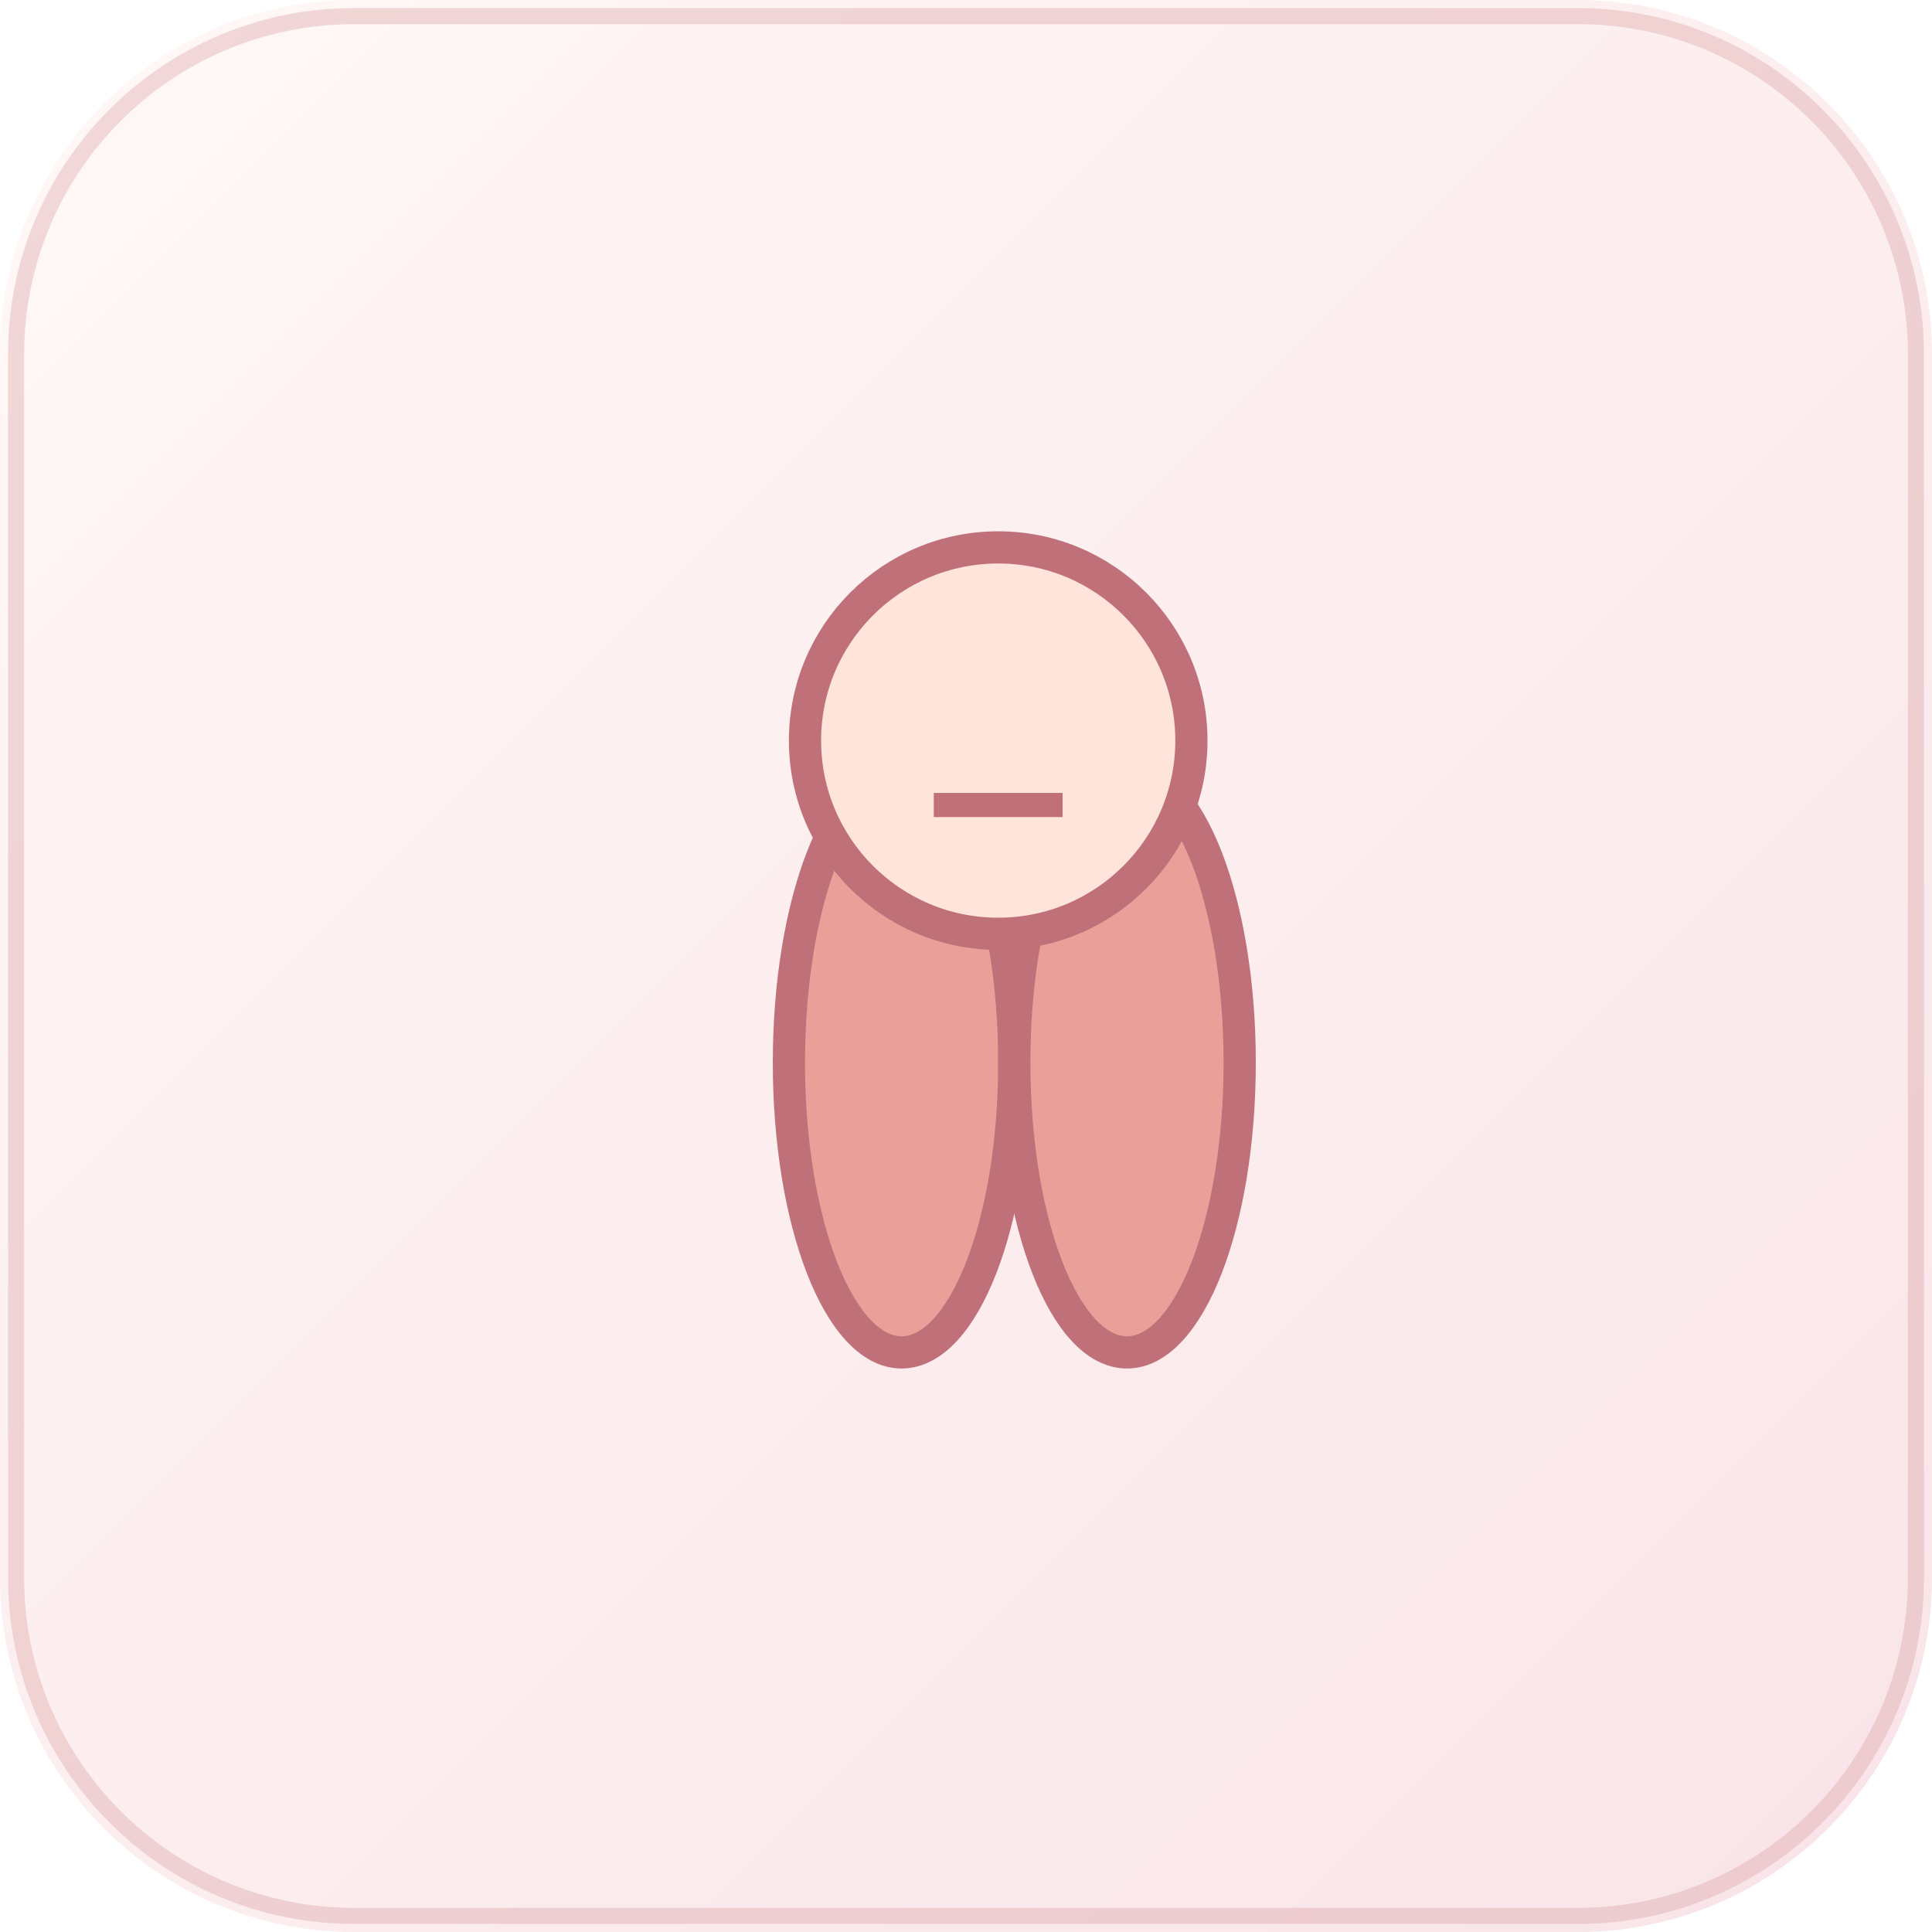
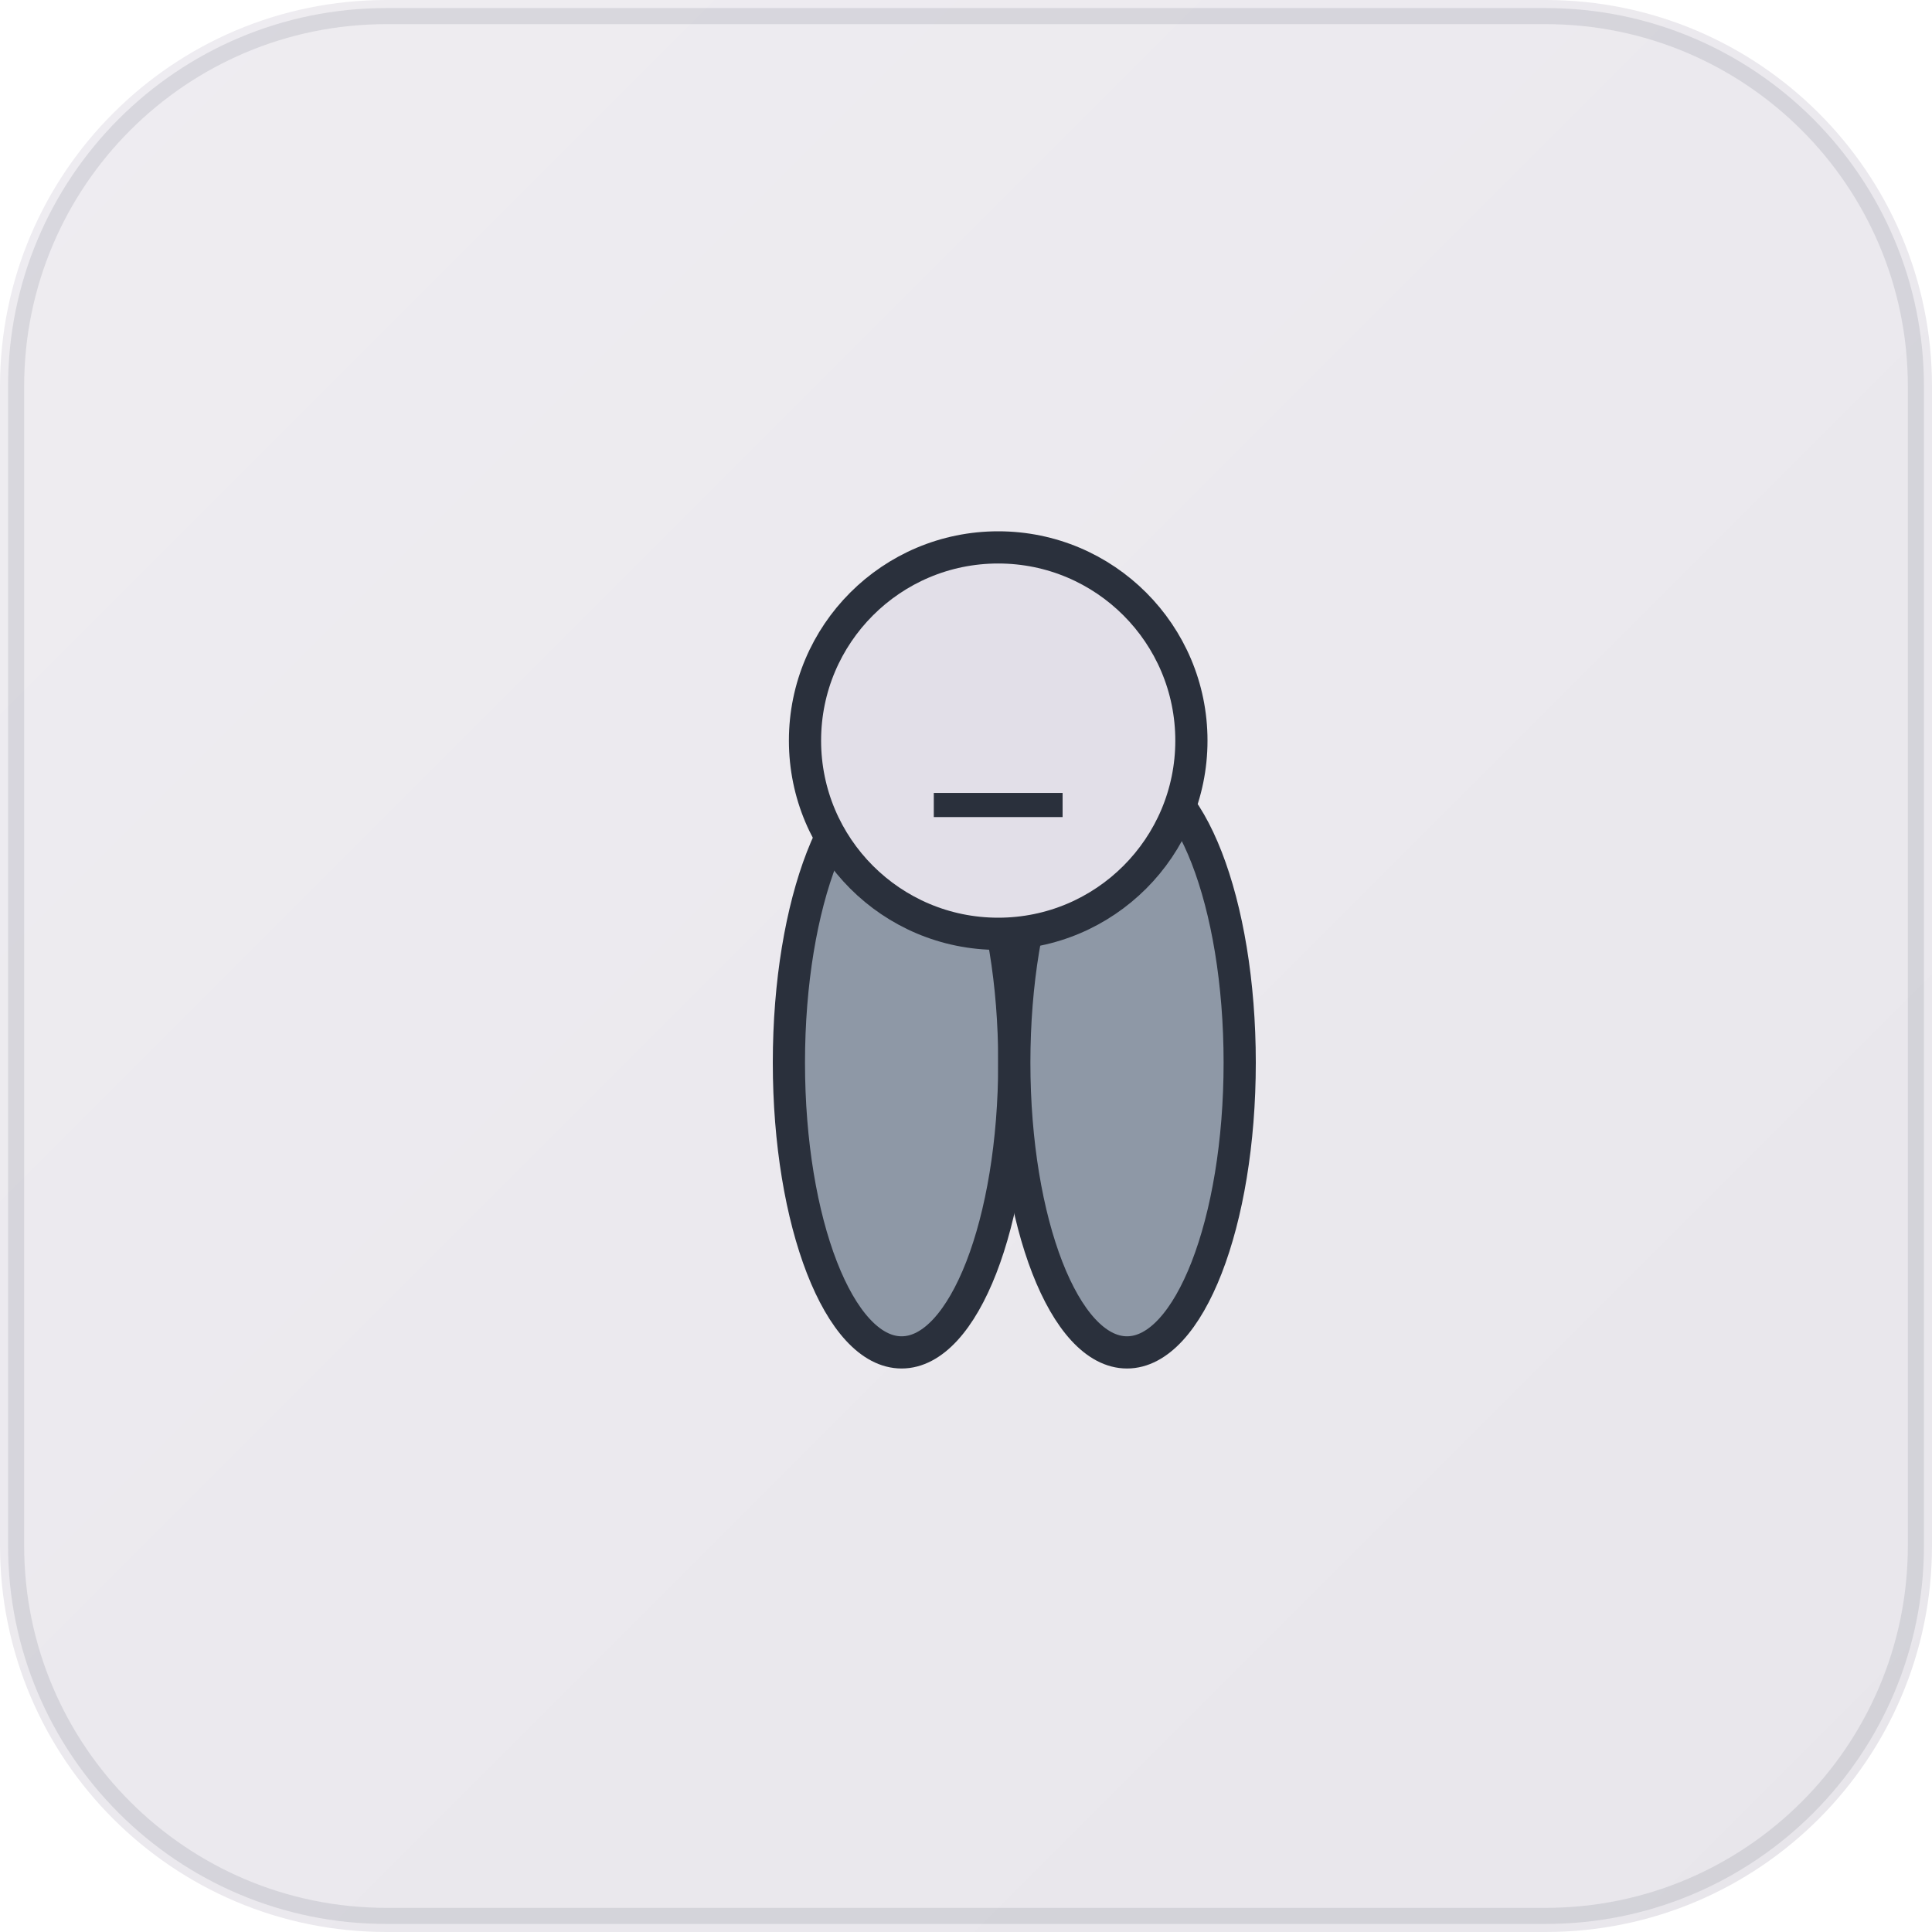
<svg xmlns="http://www.w3.org/2000/svg" viewBox="0 0 120 120" width="120" height="120" role="img" aria-hidden="true">
  <defs>
-     <linearGradient id="bgT-p55" x1="0%" y1="0%" x2="100%" y2="100%">
-       <stop offset="0%" stop-color="#fff8f7" />
-       <stop offset="45%" stop-color="#fdeff0" />
-       <stop offset="100%" stop-color="#f8e4e8" />
+     <linearGradient id="bg-p55" x1="0%" y1="0%" x2="100%" y2="100%">
+       <stop offset="0%" stop-color="#efedf1" />
+       <stop offset="50%" stop-color="#ebe9ee" />
+       <stop offset="100%" stop-color="#e8e6eb" />
    </linearGradient>
  </defs>
-   <rect width="120" height="120" rx="22" fill="url(#bgT-p55)" />
-   <rect x="1" y="1" width="118" height="118" rx="21" fill="none" stroke="rgba(216,154,159,0.35)" stroke-width="1" />
-   <ellipse cx="56" cy="66" rx="7" ry="18" fill="#e8a098" stroke="#c07078" stroke-width="2" />
-   <ellipse cx="70" cy="66" rx="7" ry="18" fill="#e8a098" stroke="#c07078" stroke-width="2" />
-   <circle cx="62" cy="46" r="12" fill="#ffe4dc" stroke="#c07078" stroke-width="2" />
-   <path d="M58 50 H66" stroke="#c07078" stroke-width="1.5" />
+   <rect width="120" height="120" rx="24" fill="url(#bg-p55)" />
+   <rect x="1" y="1" width="118" height="118" rx="23" fill="none" stroke="rgba(45,52,64,0.11)" stroke-width="1" />
+   <ellipse cx="56" cy="66" rx="7" ry="18" fill="#8e98a6" stroke="#2a303c" stroke-width="2" />
+   <ellipse cx="70" cy="66" rx="7" ry="18" fill="#8e98a6" stroke="#2a303c" stroke-width="2" />
+   <circle cx="62" cy="46" r="12" fill="#e2dfe8" stroke="#2a303c" stroke-width="2" />
+   <path d="M58 50 H66" stroke="#2a303c" stroke-width="1.5" />
</svg>
